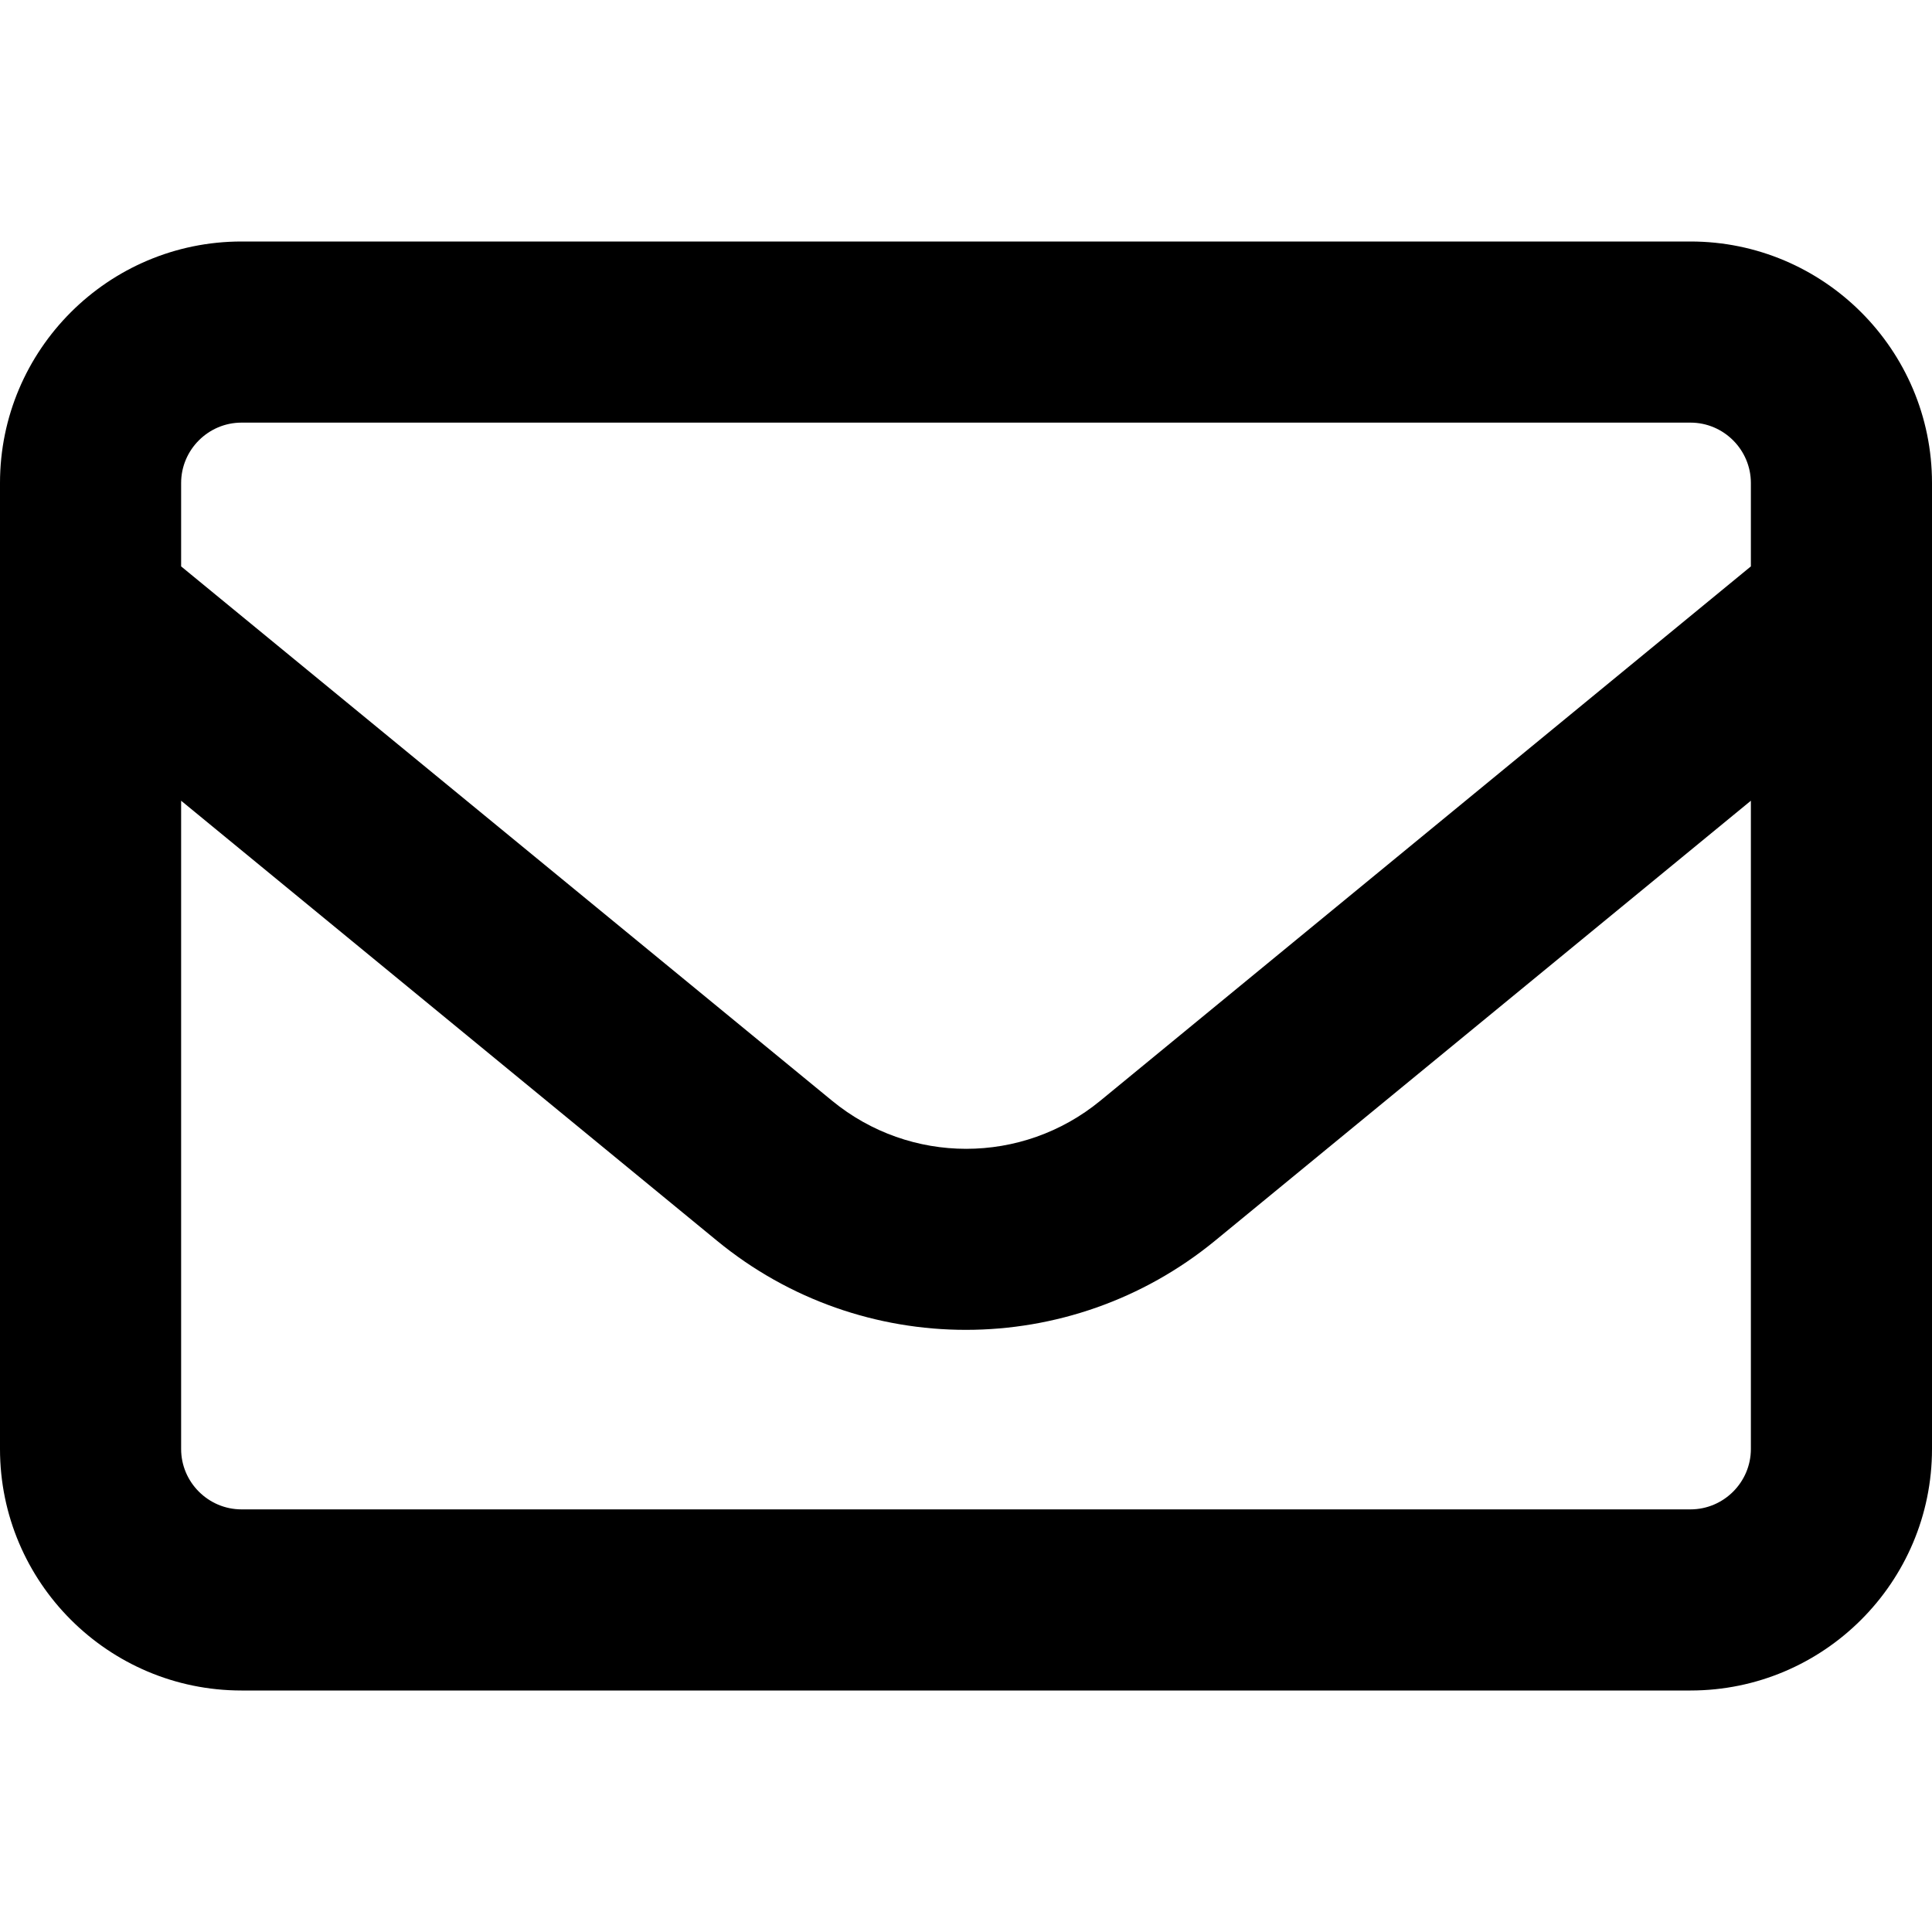
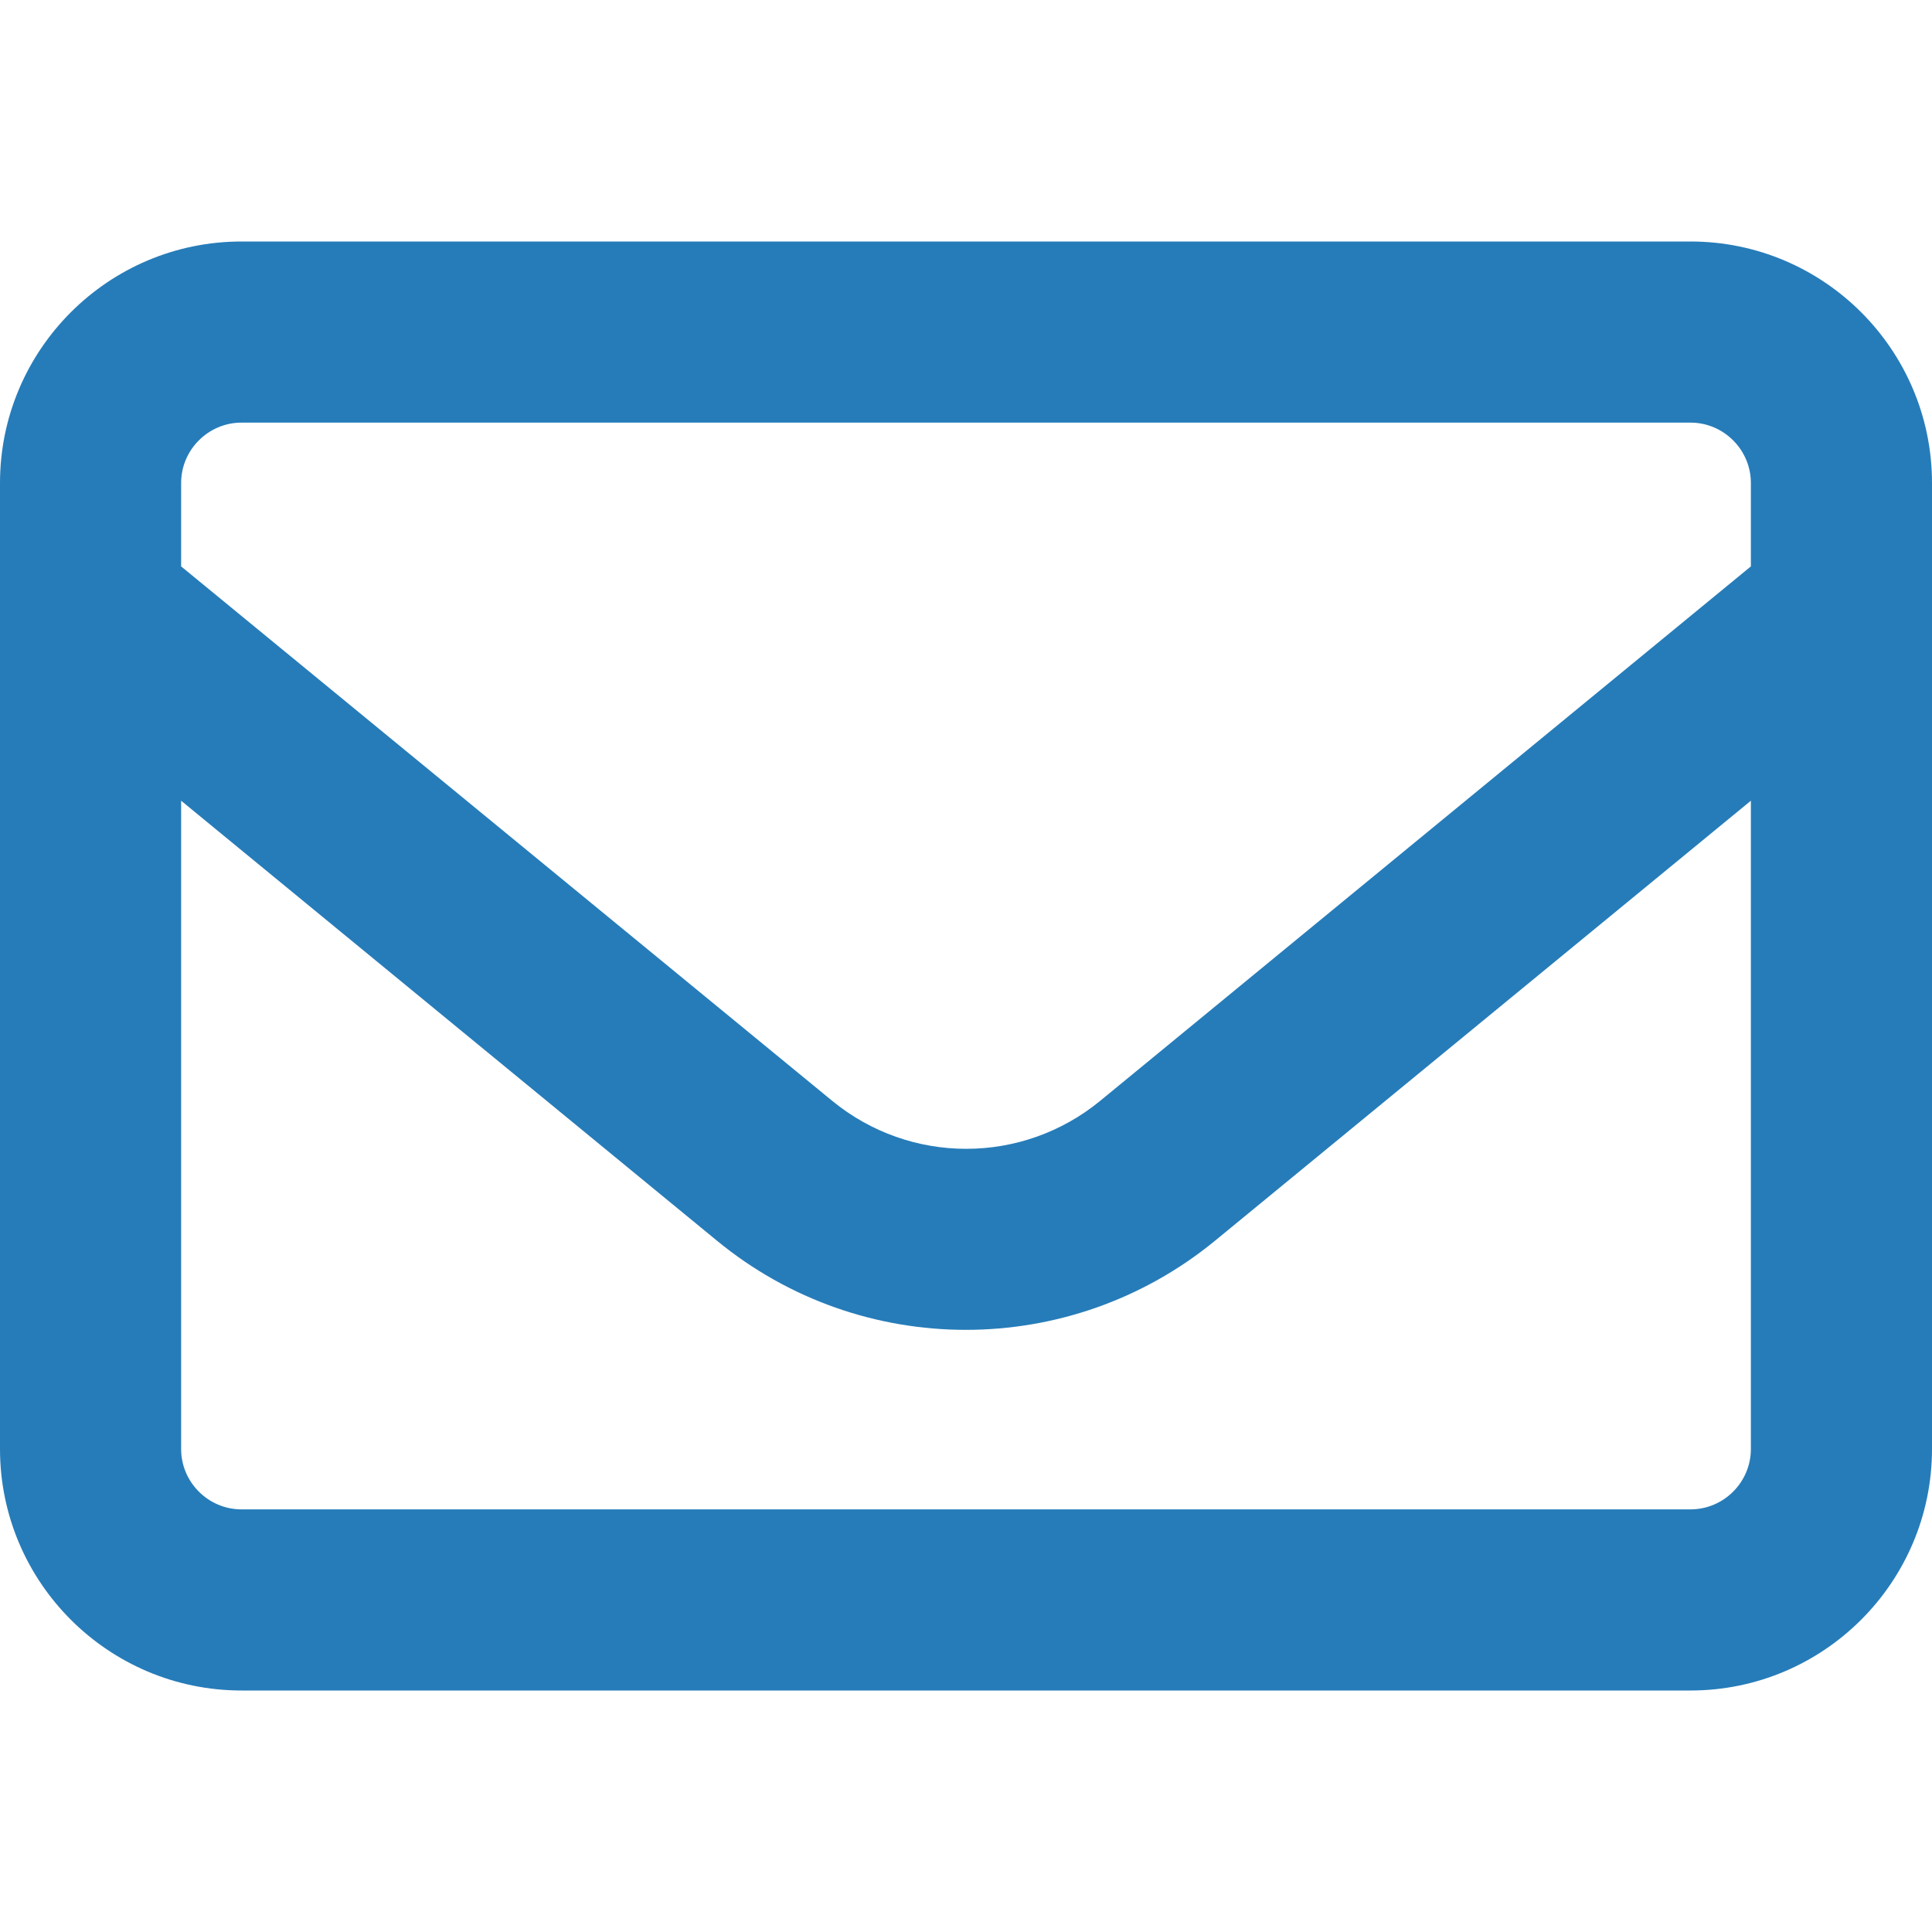
<svg xmlns="http://www.w3.org/2000/svg" height="16" width="16" viewBox="0 0 512 512">
-   <path d="M64 112c-8.8 0-16 7.2-16 16v22.1L220.5 291.7c20.7 17 50.4 17 71.1 0L464 150.1V128c0-8.8-7.2-16-16-16H64zM48 212.2V384c0 8.8 7.2 16 16 16H448c8.8 0 16-7.2 16-16V212.2L322 328.8c-38.4 31.5-93.7 31.5-132 0L48 212.2zM0 128C0 92.7 28.7 64 64 64H448c35.3 0 64 28.7 64 64V384c0 35.3-28.7 64-64 64H64c-35.3 0-64-28.7-64-64V128z" />
+   <path fill="#267cb9" d="M64 112c-8.8 0-16 7.2-16 16v22.1L220.5 291.7c20.7 17 50.4 17 71.1 0L464 150.1V128c0-8.8-7.2-16-16-16H64zM48 212.2V384c0 8.8 7.2 16 16 16H448c8.8 0 16-7.2 16-16V212.2L322 328.8c-38.4 31.5-93.7 31.5-132 0L48 212.2zM0 128C0 92.7 28.7 64 64 64H448c35.3 0 64 28.7 64 64V384c0 35.3-28.7 64-64 64H64c-35.3 0-64-28.7-64-64V128z" />
</svg>
